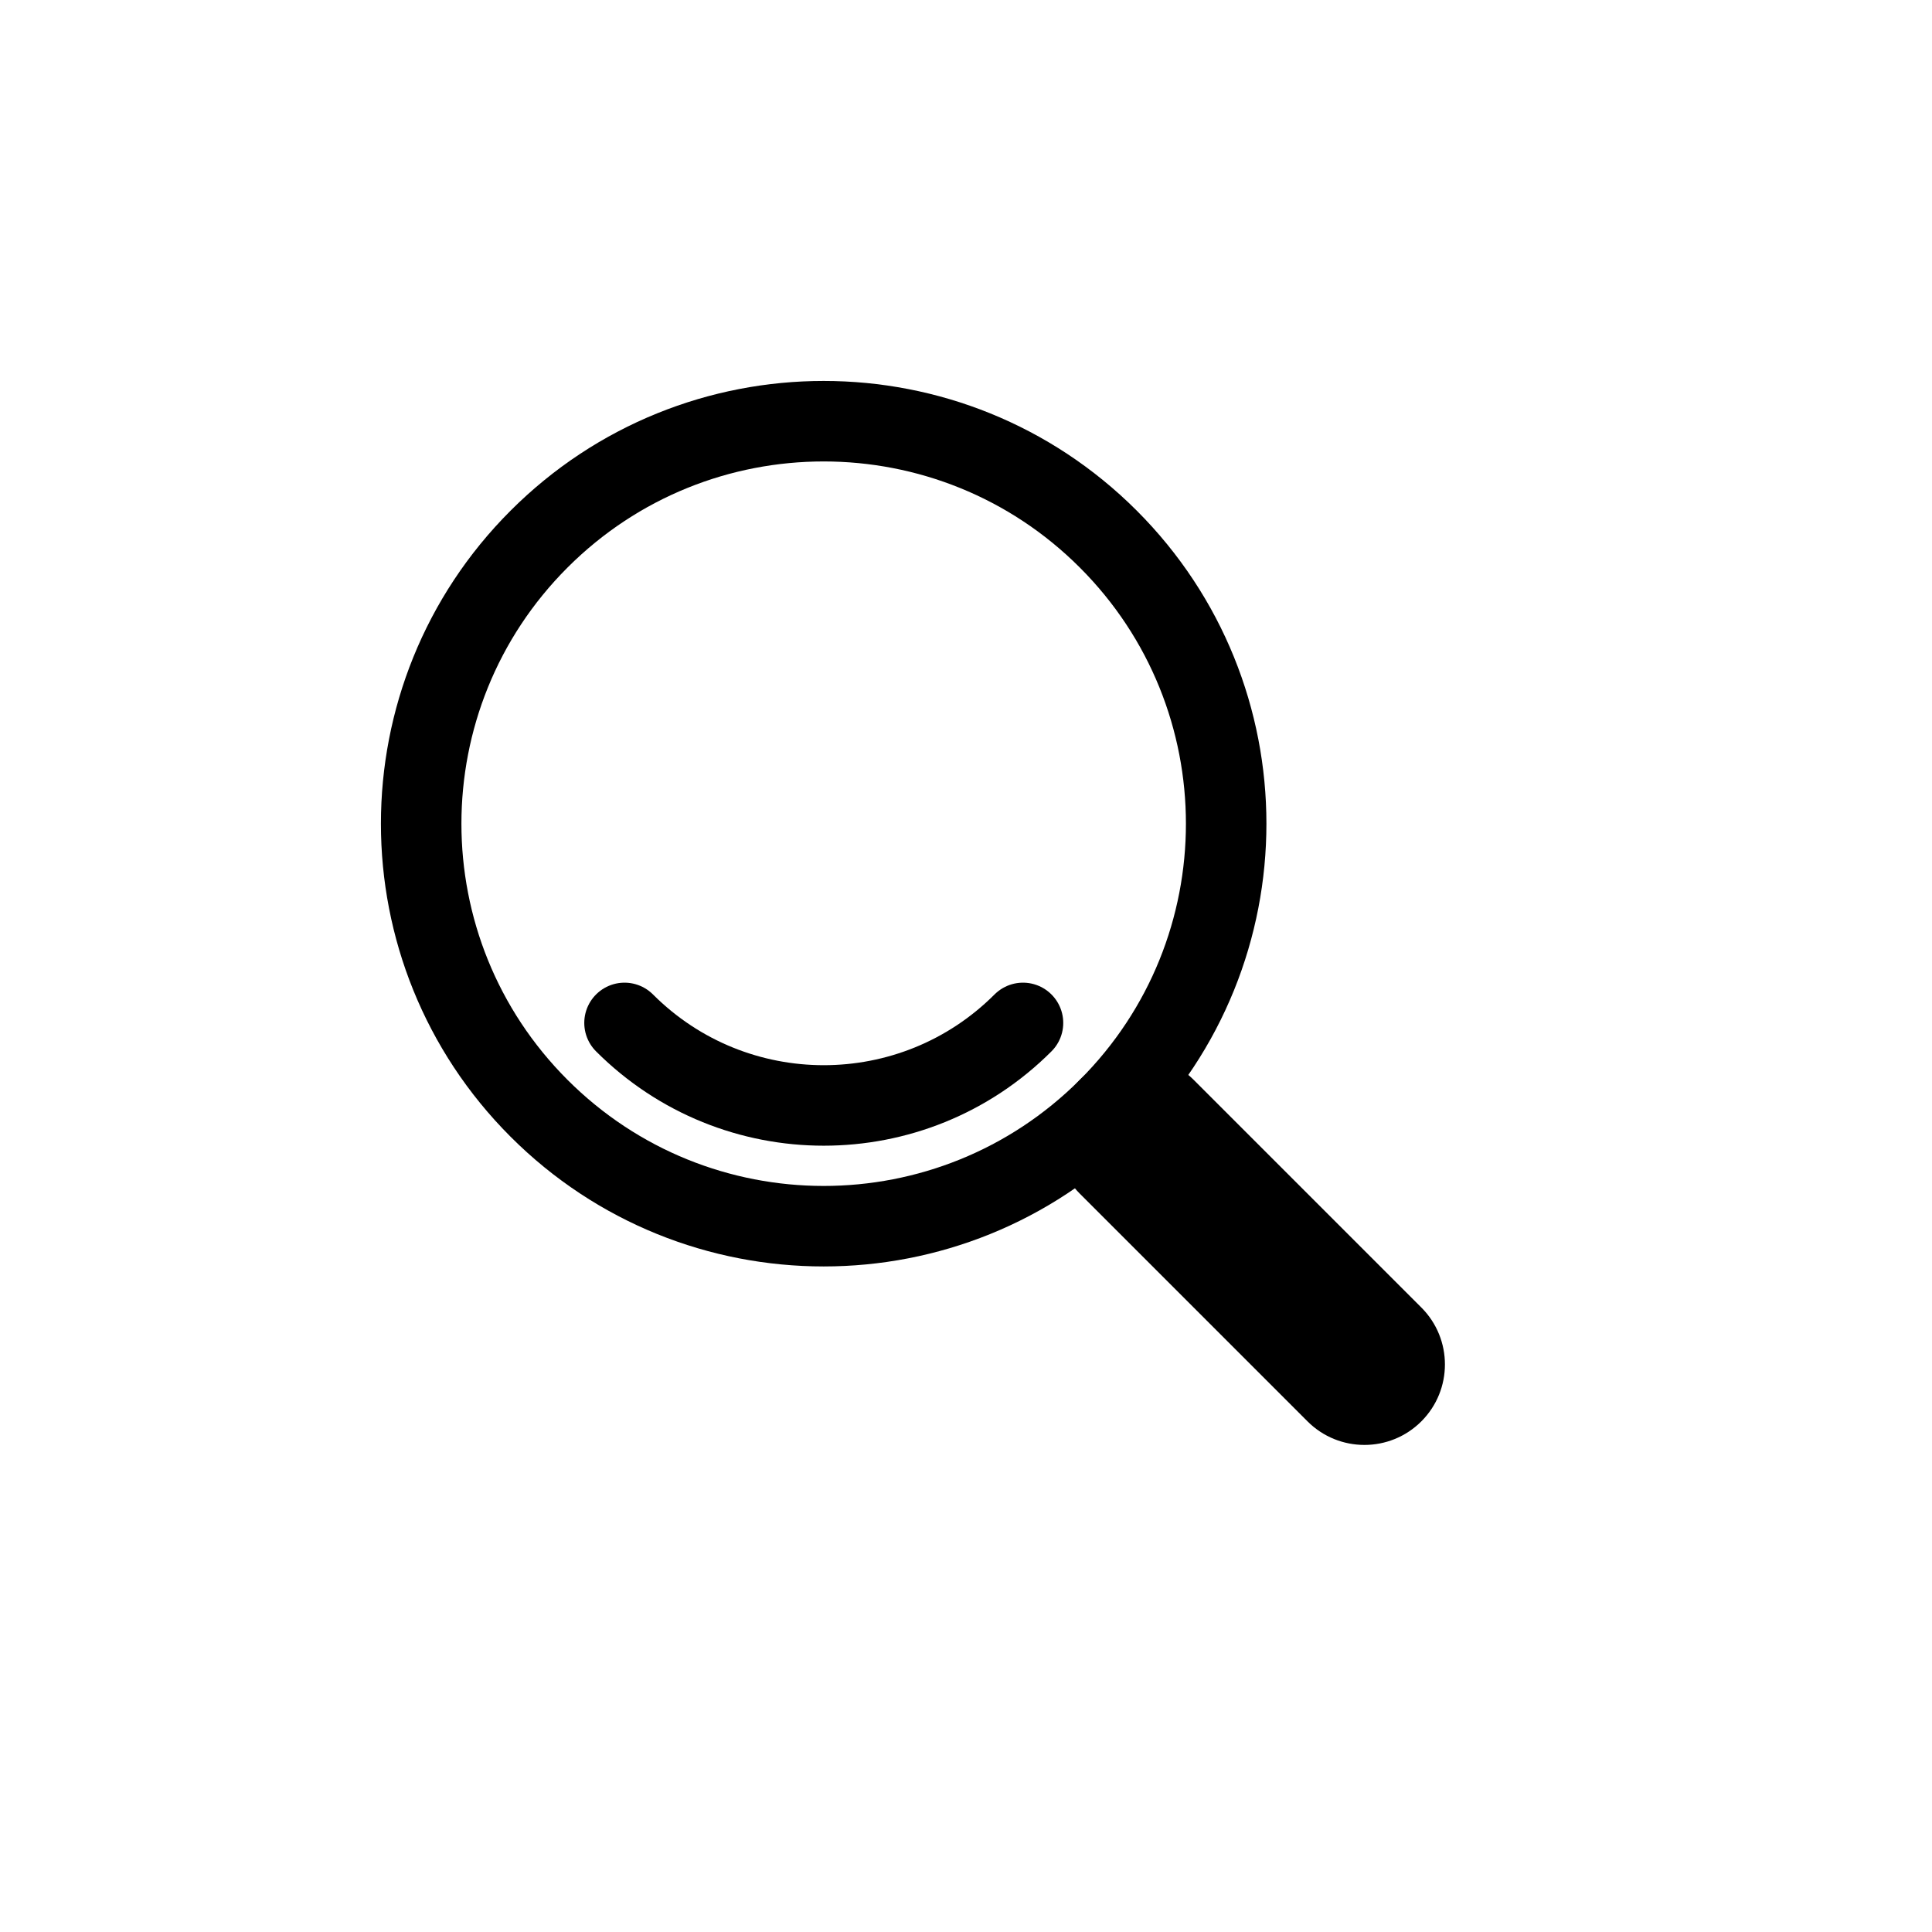
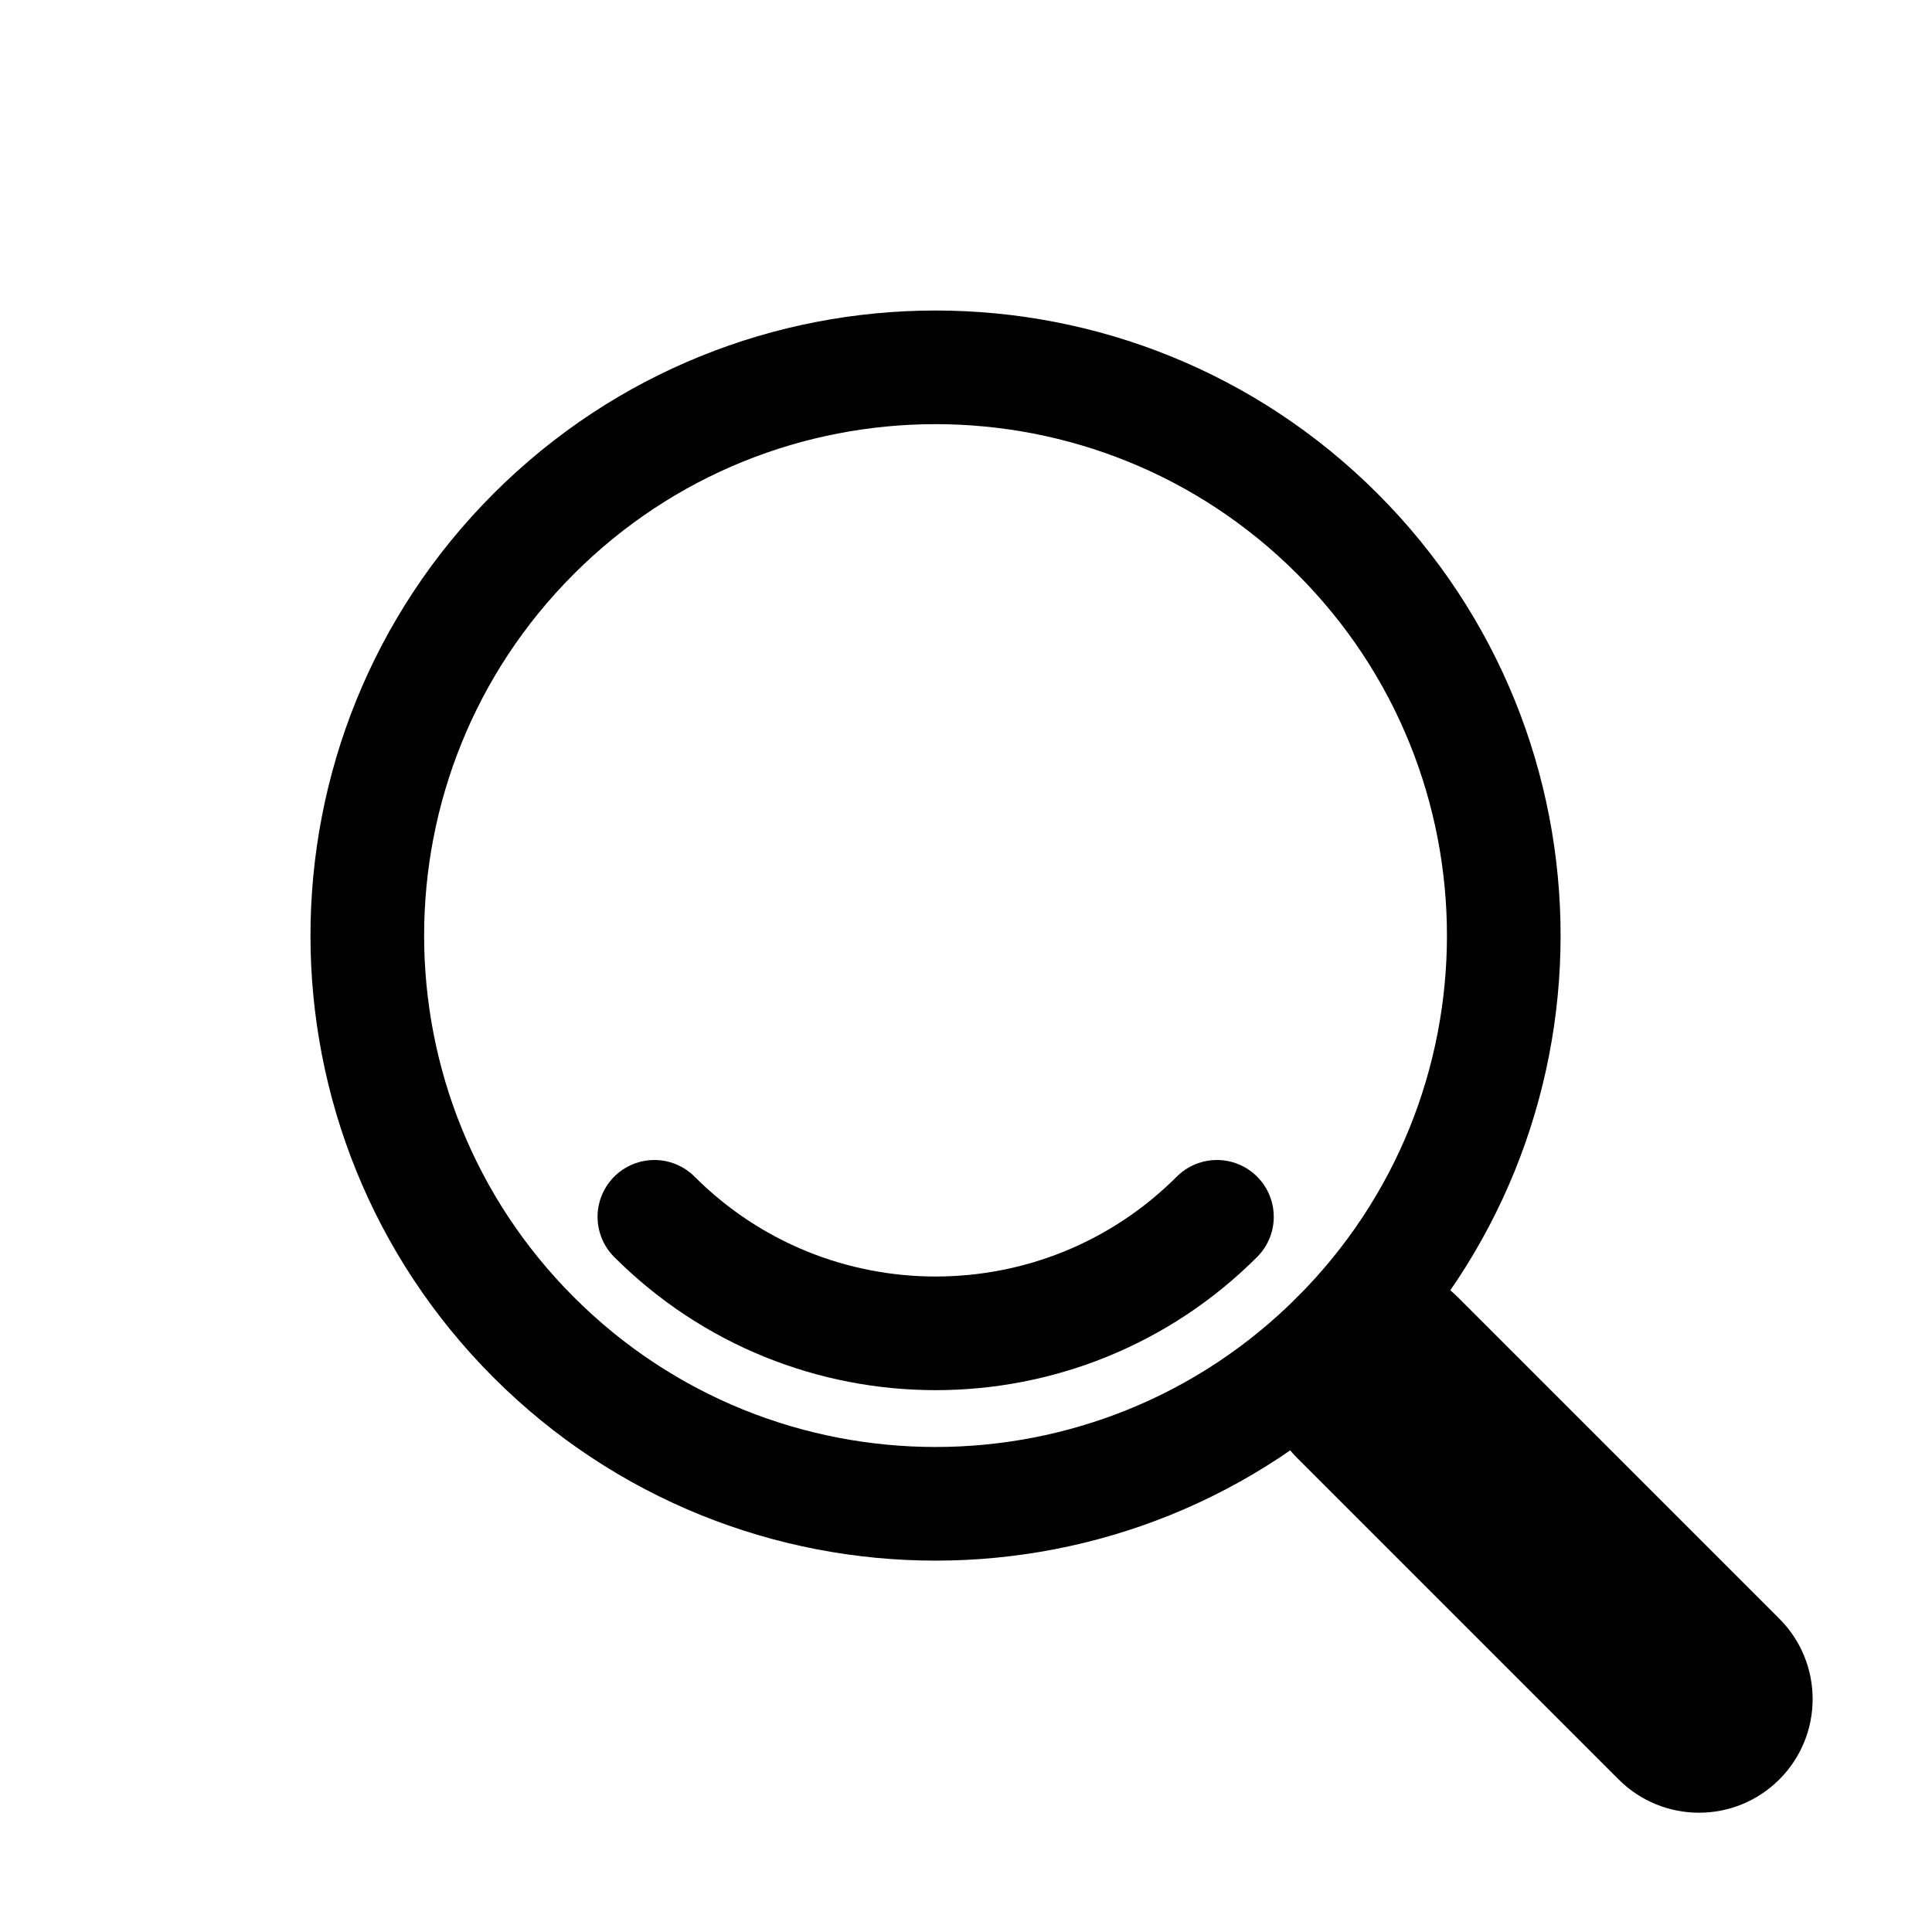
- <svg xmlns="http://www.w3.org/2000/svg" width="24" height="24" viewBox="0 0 24 24" fill="none">
-   <circle cx="10.232" cy="10.232" r="5" transform="rotate(-45 10.2323 10.2322)" stroke="black" />
-   <path d="M12.708 12.707C11.341 14.074 9.125 14.074 7.758 12.707" stroke="black" stroke-linecap="round" />
-   <rect x="12.707" y="14.121" width="2" height="6" rx="1" transform="rotate(-45 12.707 14.1213)" fill="black" />
+ <svg xmlns="http://www.w3.org/2000/svg" width="17px" height="17px" viewBox="0 0 17 17" version="1.1">
+   <g id="Page-1" stroke="none" stroke-width="1" fill="none" fill-rule="evenodd">
+     <g id="A0" transform="translate(-794, -1443)">
+       <g id="Magnifying-glass" transform="translate(795, 1444)">
+         <circle id="Oval" stroke="#000000" transform="translate(7.2323, 7.2322) rotate(-45) translate(-7.2323, -7.2322) " cx="7.232" cy="7.232" r="5" />
+         <path d="M9.708,9.707 C8.341,11.074 6.125,11.074 4.758,9.707" id="Path" stroke="#000000" stroke-linecap="round" />
+         <rect id="Rectangle" fill="#000000" fill-rule="nonzero" transform="translate(12.53543, 12.53551) rotate(-45) translate(-12.53543, -12.53551) " x="11.535" y="9.536" width="2" height="6" rx="1" />
+       </g>
+     </g>
+   </g>
</svg>
